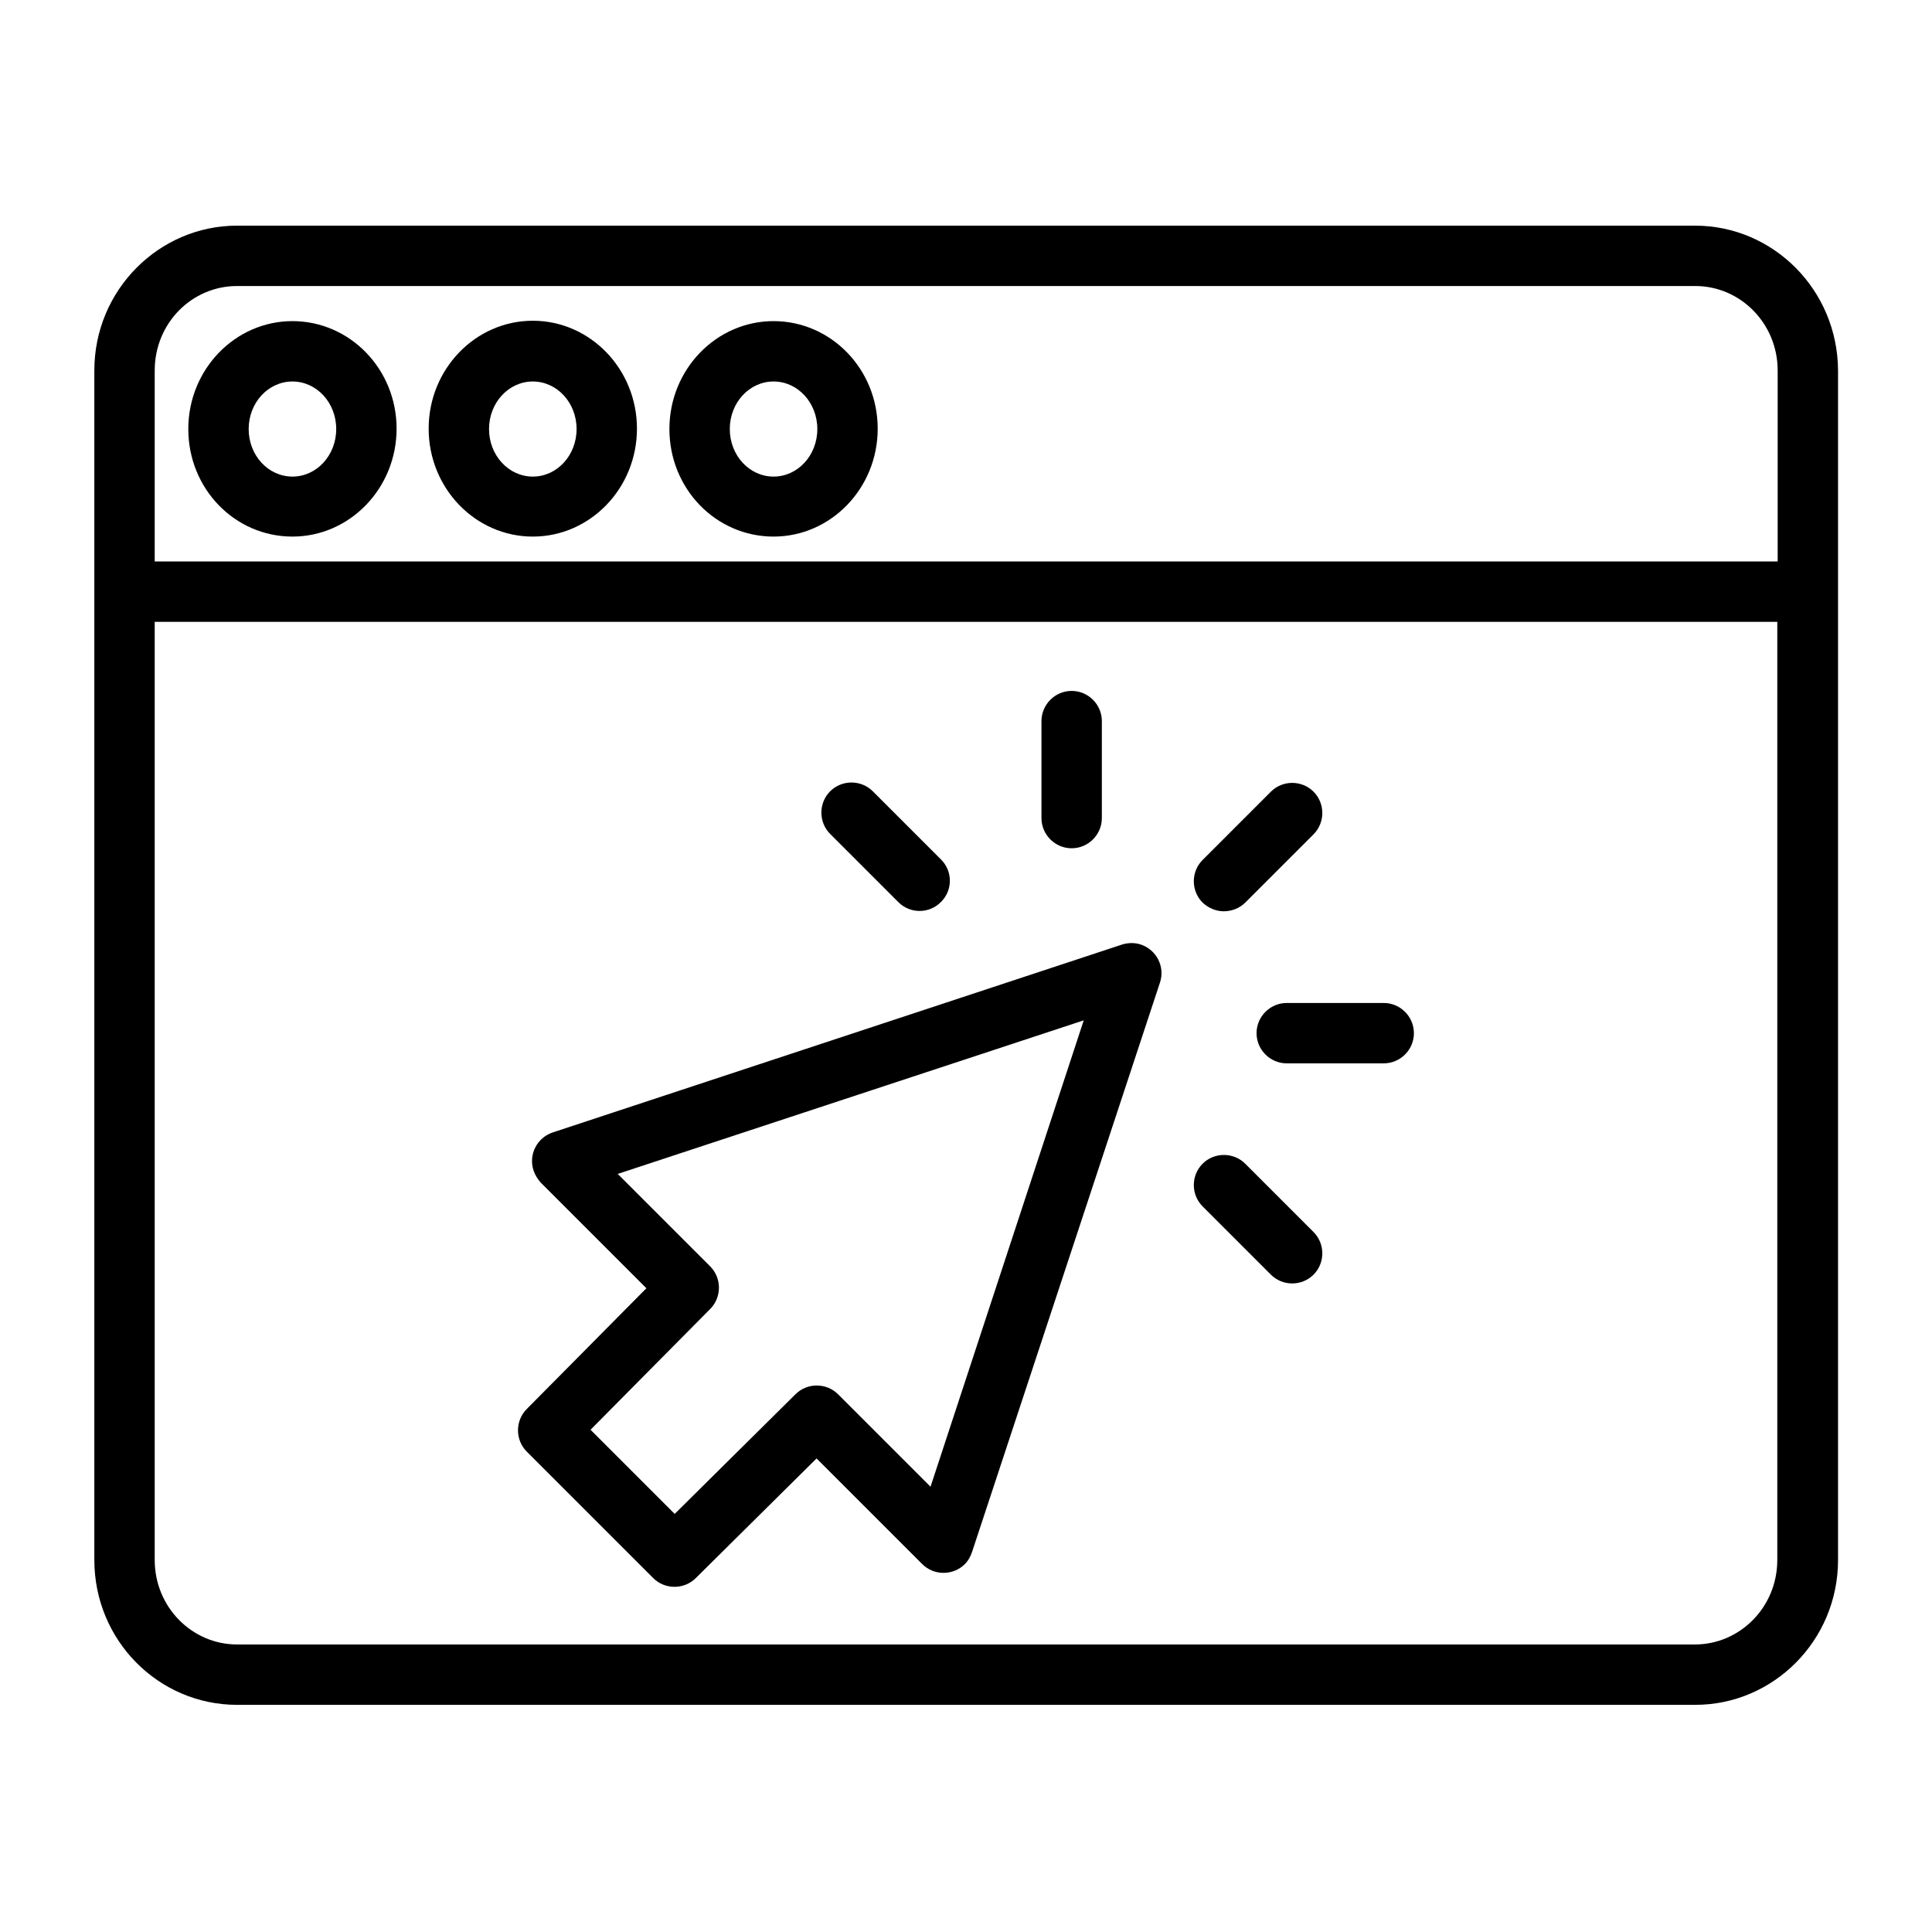
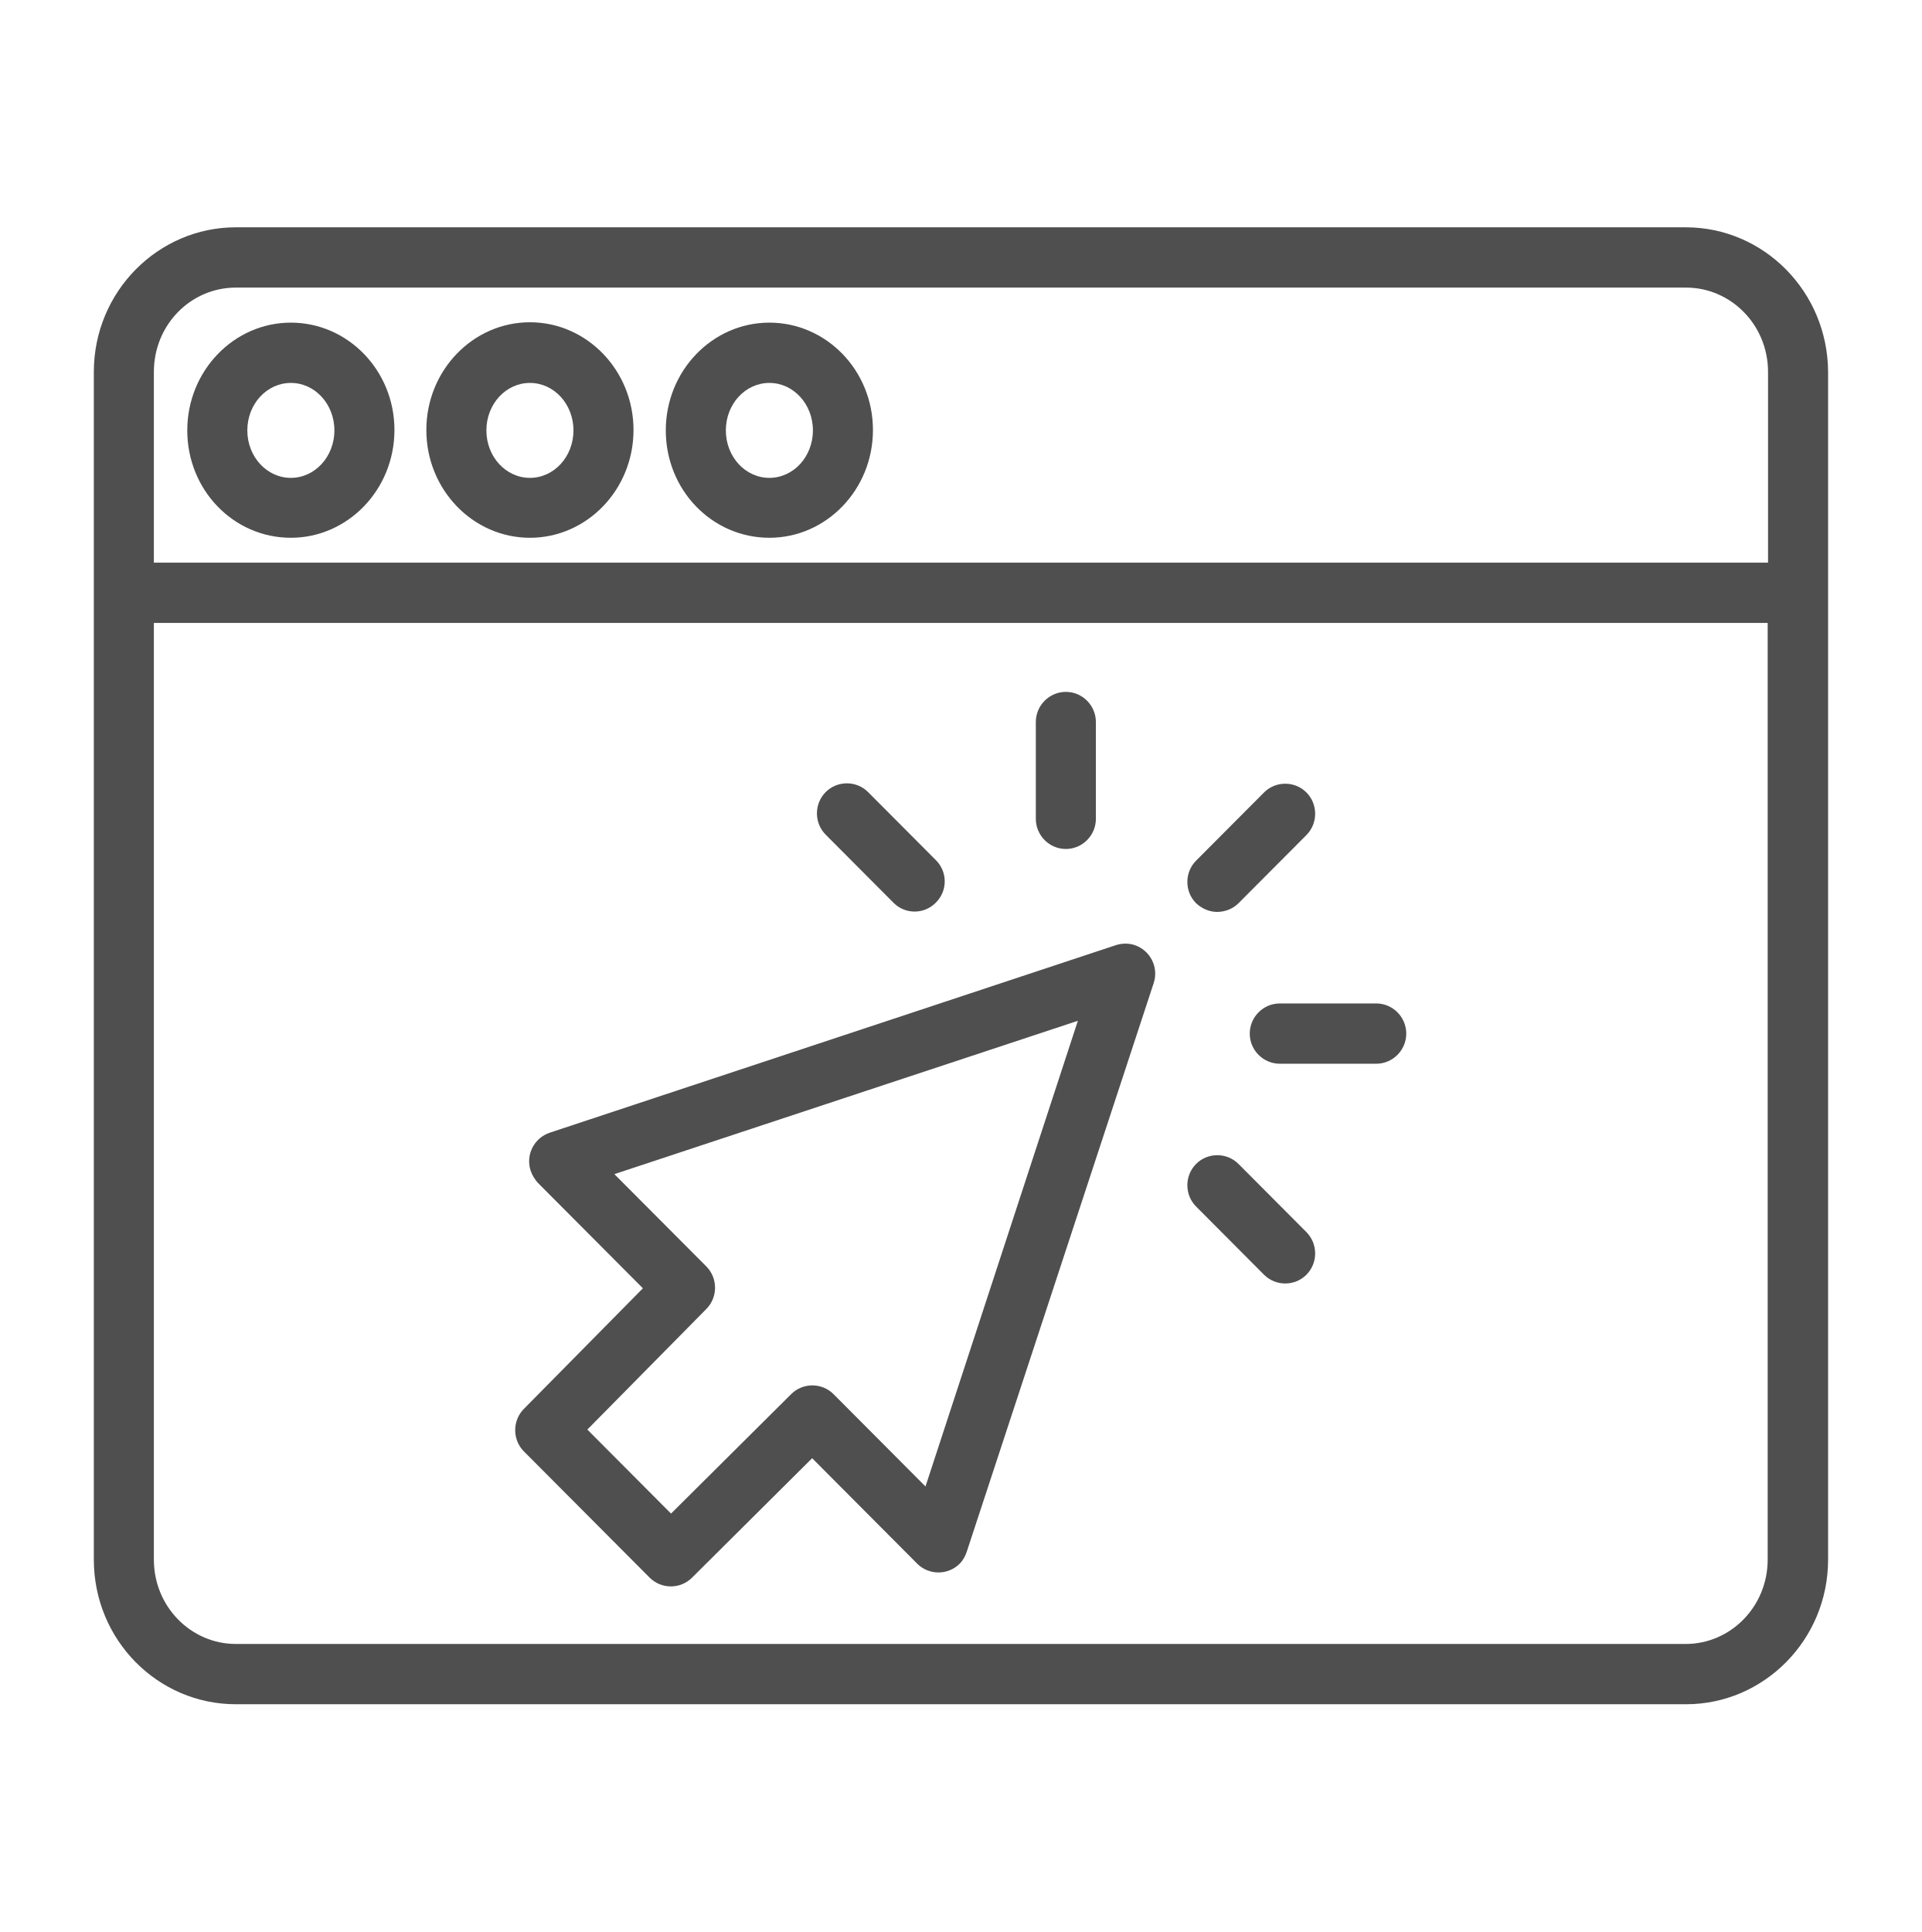
- <svg xmlns="http://www.w3.org/2000/svg" version="1.1" id="Capa_1" x="0px" y="0px" viewBox="0 0 512 512" style="enable-background:new 0 0 512 512;" xml:space="preserve">
-   <g>
-     <path d="M449.2,59.8H62.8c-20.6,0-37.8,17-37.8,38.4v315.2c0,21.4,17.1,38.4,37.8,38.4h386.5c20.6,0,37.8-17,37.8-38.4V157   c0,0,0-0.1,0-0.1s0-0.1,0-0.1V98.2C487,76.8,469.9,59.8,449.2,59.8z M62.8,75.8h386.5c11.8,0,21.8,9.8,21.8,22.4v50.6H41V98.2   C41,85.6,50.9,75.8,62.8,75.8z M449.2,435.8H62.8c-11.8,0-21.8-9.8-21.8-22.4V164.8h430v248.6C471,426,461,435.8,449.2,435.8z" />
-     <path d="M141.2,142.2c15.2,0,27.6-12.8,27.6-28.6s-12.4-28.6-27.6-28.6s-27.6,12.8-27.6,28.6S126,142.2,141.2,142.2z M141.2,101.1   c6.4,0,11.6,5.6,11.6,12.6s-5.2,12.6-11.6,12.6s-11.6-5.6-11.6-12.6S134.8,101.1,141.2,101.1z" />
-     <path d="M205,142.2c15.2,0,27.6-12.8,27.6-28.6S220.2,85.1,205,85.1s-27.6,12.8-27.6,28.6S189.7,142.2,205,142.2z M205,101.1   c6.4,0,11.6,5.6,11.6,12.6s-5.2,12.6-11.6,12.6s-11.6-5.6-11.6-12.6S198.6,101.1,205,101.1z" />
-     <path d="M77.5,142.2c15.2,0,27.6-12.8,27.6-28.6S92.7,85.1,77.5,85.1s-27.6,12.8-27.6,28.6S62.2,142.2,77.5,142.2z M77.5,101.1   c6.4,0,11.6,5.6,11.6,12.6s-5.2,12.6-11.6,12.6s-11.6-5.6-11.6-12.6S71.1,101.1,77.5,101.1z" />
-     <path d="M297.4,250.3l-150.9,49.8c-4.2,1.4-6.5,5.9-5.1,10.1c0.4,1.2,1.1,2.3,1.9,3.2l28,28l-31.7,32c-3.1,3.1-3.1,8.2,0,11.3   l33.5,33.5c3.1,3.1,8.2,3.1,11.3,0l32-31.7l28,28c3.1,3.1,8.2,3.1,11.3,0c0.9-0.9,1.5-2,1.9-3.2l49.8-150.9   c1.4-4.2-0.9-8.7-5.1-10.1C300.8,249.8,299,249.8,297.4,250.3L297.4,250.3z M246.6,394l-24.5-24.5c-3.1-3.1-8.2-3.1-11.3,0   l-32,31.7l-22.3-22.3l31.7-32c3.1-3.1,3.1-8.2,0-11.3l-24.5-24.5l123.5-40.7L246.6,394z" />
-     <path d="M324.3,241.5c2.1,0,4.2-0.8,5.7-2.3l18.1-18.1c3.1-3.1,3.1-8.2,0-11.3s-8.2-3.1-11.3,0l-18.1,18.1c-3.1,3.1-3.1,8.2,0,11.3   C320.2,240.6,322.2,241.5,324.3,241.5L324.3,241.5z" />
-     <path d="M330,308.4c-3.1-3.1-8.2-3.1-11.3,0s-3.1,8.2,0,11.3l18.1,18.1c3.1,3.1,8.2,3.1,11.3,0c3.1-3.1,3.1-8.2,0-11.3l0,0   L330,308.4z" />
-     <path d="M238.1,239.1c3.1,3.1,8.2,3.1,11.3-0.1c3.1-3.1,3.1-8.1,0-11.2l-18.1-18.1c-3.1-3.1-8.2-3.1-11.3,0s-3.1,8.2,0,11.3   L238.1,239.1z" />
-     <path d="M284,224.8c4.4,0,8-3.6,8-8v-25.7c0-4.4-3.6-8-8-8s-8,3.6-8,8v25.7C276,221.2,279.6,224.8,284,224.8   C284,224.8,284,224.8,284,224.8z" />
-     <path d="M366.7,265.8H341c-4.4,0-8,3.6-8,8s3.6,8,8,8h25.7c4.4,0,8-3.6,8-8S371.1,265.8,366.7,265.8z" />
+ <svg xmlns="http://www.w3.org/2000/svg" width="183" height="184" viewBox="0 0 183 184" fill="none">
+   <g id="Click 2">
+     <g id="Group">
+       <path id="Vector" d="M160.554 21.649H22.446C15.083 21.649 8.936 27.749 8.936 35.428V148.529C8.936 156.208 15.047 162.308 22.446 162.308H160.59C167.953 162.308 174.1 156.208 174.1 148.529V56.527V56.491V56.455V35.428C174.064 27.749 167.953 21.649 160.554 21.649ZM22.446 27.391H160.59C164.807 27.391 168.381 30.907 168.381 35.428V53.585H14.654V35.428C14.654 30.907 18.193 27.391 22.446 27.391ZM160.554 156.567H22.446C18.229 156.567 14.654 153.05 14.654 148.529V59.326H168.346V148.529C168.346 153.05 164.771 156.567 160.554 156.567Z" fill="#4F4F4F" />
+       <path id="Vector_2" d="M50.468 51.217C55.901 51.217 60.333 46.624 60.333 40.954C60.333 35.285 55.901 30.692 50.468 30.692C45.035 30.692 40.603 35.285 40.603 40.954C40.603 46.624 45.035 51.217 50.468 51.217ZM50.468 36.469C52.755 36.469 54.614 38.478 54.614 40.99C54.614 43.502 52.755 45.511 50.468 45.511C48.18 45.511 46.322 43.502 46.322 40.99C46.322 38.478 48.18 36.469 50.468 36.469Z" fill="#4F4F4F" />
+       <path id="Vector_3" d="M73.272 51.216C78.704 51.216 83.136 46.623 83.136 40.954C83.136 35.285 78.704 30.727 73.272 30.727C67.839 30.727 63.407 35.321 63.407 40.99C63.407 46.659 67.803 51.216 73.272 51.216ZM73.272 36.469C75.559 36.469 77.418 38.478 77.418 40.99C77.418 43.502 75.559 45.511 73.272 45.511C70.984 45.511 69.126 43.502 69.126 40.99C69.126 38.478 70.984 36.469 73.272 36.469Z" fill="#4F4F4F" />
+       <path id="Vector_4" d="M27.7 51.216C33.133 51.216 37.565 46.623 37.565 40.954C37.565 35.285 33.133 30.727 27.7 30.727C22.267 30.727 17.835 35.321 17.835 40.99C17.835 46.659 22.232 51.216 27.7 51.216ZM27.7 36.469C29.988 36.469 31.846 38.478 31.846 40.99C31.846 43.502 29.988 45.511 27.7 45.511C25.413 45.511 23.554 43.502 23.554 40.99C23.554 38.478 25.413 36.469 27.7 36.469Z" fill="#4F4F4F" />
+       <path id="Vector_5" d="M106.297 90.005L52.362 107.874C50.861 108.377 50.039 109.992 50.539 111.499C50.682 111.929 50.933 112.324 51.219 112.647L61.227 122.694L49.896 134.176C48.788 135.288 48.788 137.118 49.896 138.231L61.87 150.251C62.978 151.364 64.801 151.364 65.909 150.251L77.346 138.877L87.354 148.924C88.462 150.036 90.285 150.036 91.393 148.924C91.715 148.601 91.929 148.206 92.072 147.775L109.872 93.629C110.372 92.122 109.55 90.507 108.049 90.005C107.513 89.826 106.869 89.826 106.297 90.005ZM88.14 141.568L79.383 132.777C78.275 131.664 76.453 131.664 75.345 132.777L63.907 144.151L55.937 136.15L67.267 124.667C68.375 123.555 68.375 121.725 67.267 120.613L58.51 111.822L102.652 97.218L88.14 141.568Z" fill="#4F4F4F" />
+       <path id="Vector_6" d="M115.912 86.848C116.662 86.848 117.413 86.561 117.949 86.022L124.419 79.528C125.527 78.415 125.527 76.585 124.419 75.473C123.311 74.361 121.488 74.361 120.38 75.473L113.91 81.968C112.802 83.08 112.802 84.91 113.91 86.022C114.446 86.525 115.161 86.848 115.912 86.848Z" fill="#4F4F4F" />
+       <path id="Vector_7" d="M117.949 110.852C116.841 109.74 115.018 109.74 113.91 110.852C112.802 111.965 112.802 113.795 113.91 114.907L120.38 121.402C121.488 122.514 123.311 122.514 124.419 121.402C125.527 120.289 125.527 118.459 124.419 117.347L117.949 110.852Z" fill="#4F4F4F" />
+       <path id="Vector_8" d="M85.102 85.986C86.21 87.099 88.033 87.099 89.141 85.95C90.249 84.838 90.249 83.044 89.141 81.931L82.672 75.437C81.564 74.325 79.741 74.325 78.633 75.437C77.525 76.549 77.525 78.379 78.633 79.492L85.102 85.986Z" fill="#4F4F4F" />
+       <path id="Vector_9" d="M101.508 80.855C103.08 80.855 104.367 79.563 104.367 77.984V68.763C104.367 67.184 103.08 65.892 101.508 65.892C99.935 65.892 98.648 67.184 98.648 68.763V77.984C98.648 79.563 99.935 80.855 101.508 80.855Z" fill="#4F4F4F" />
+       <path id="Vector_10" d="M131.067 95.567H121.881C120.308 95.567 119.021 96.859 119.021 98.438C119.021 100.016 120.308 101.308 121.881 101.308H131.067C132.639 101.308 133.926 100.016 133.926 98.438C133.926 96.859 132.639 95.567 131.067 95.567Z" fill="#4F4F4F" />
+     </g>
  </g>
</svg>
